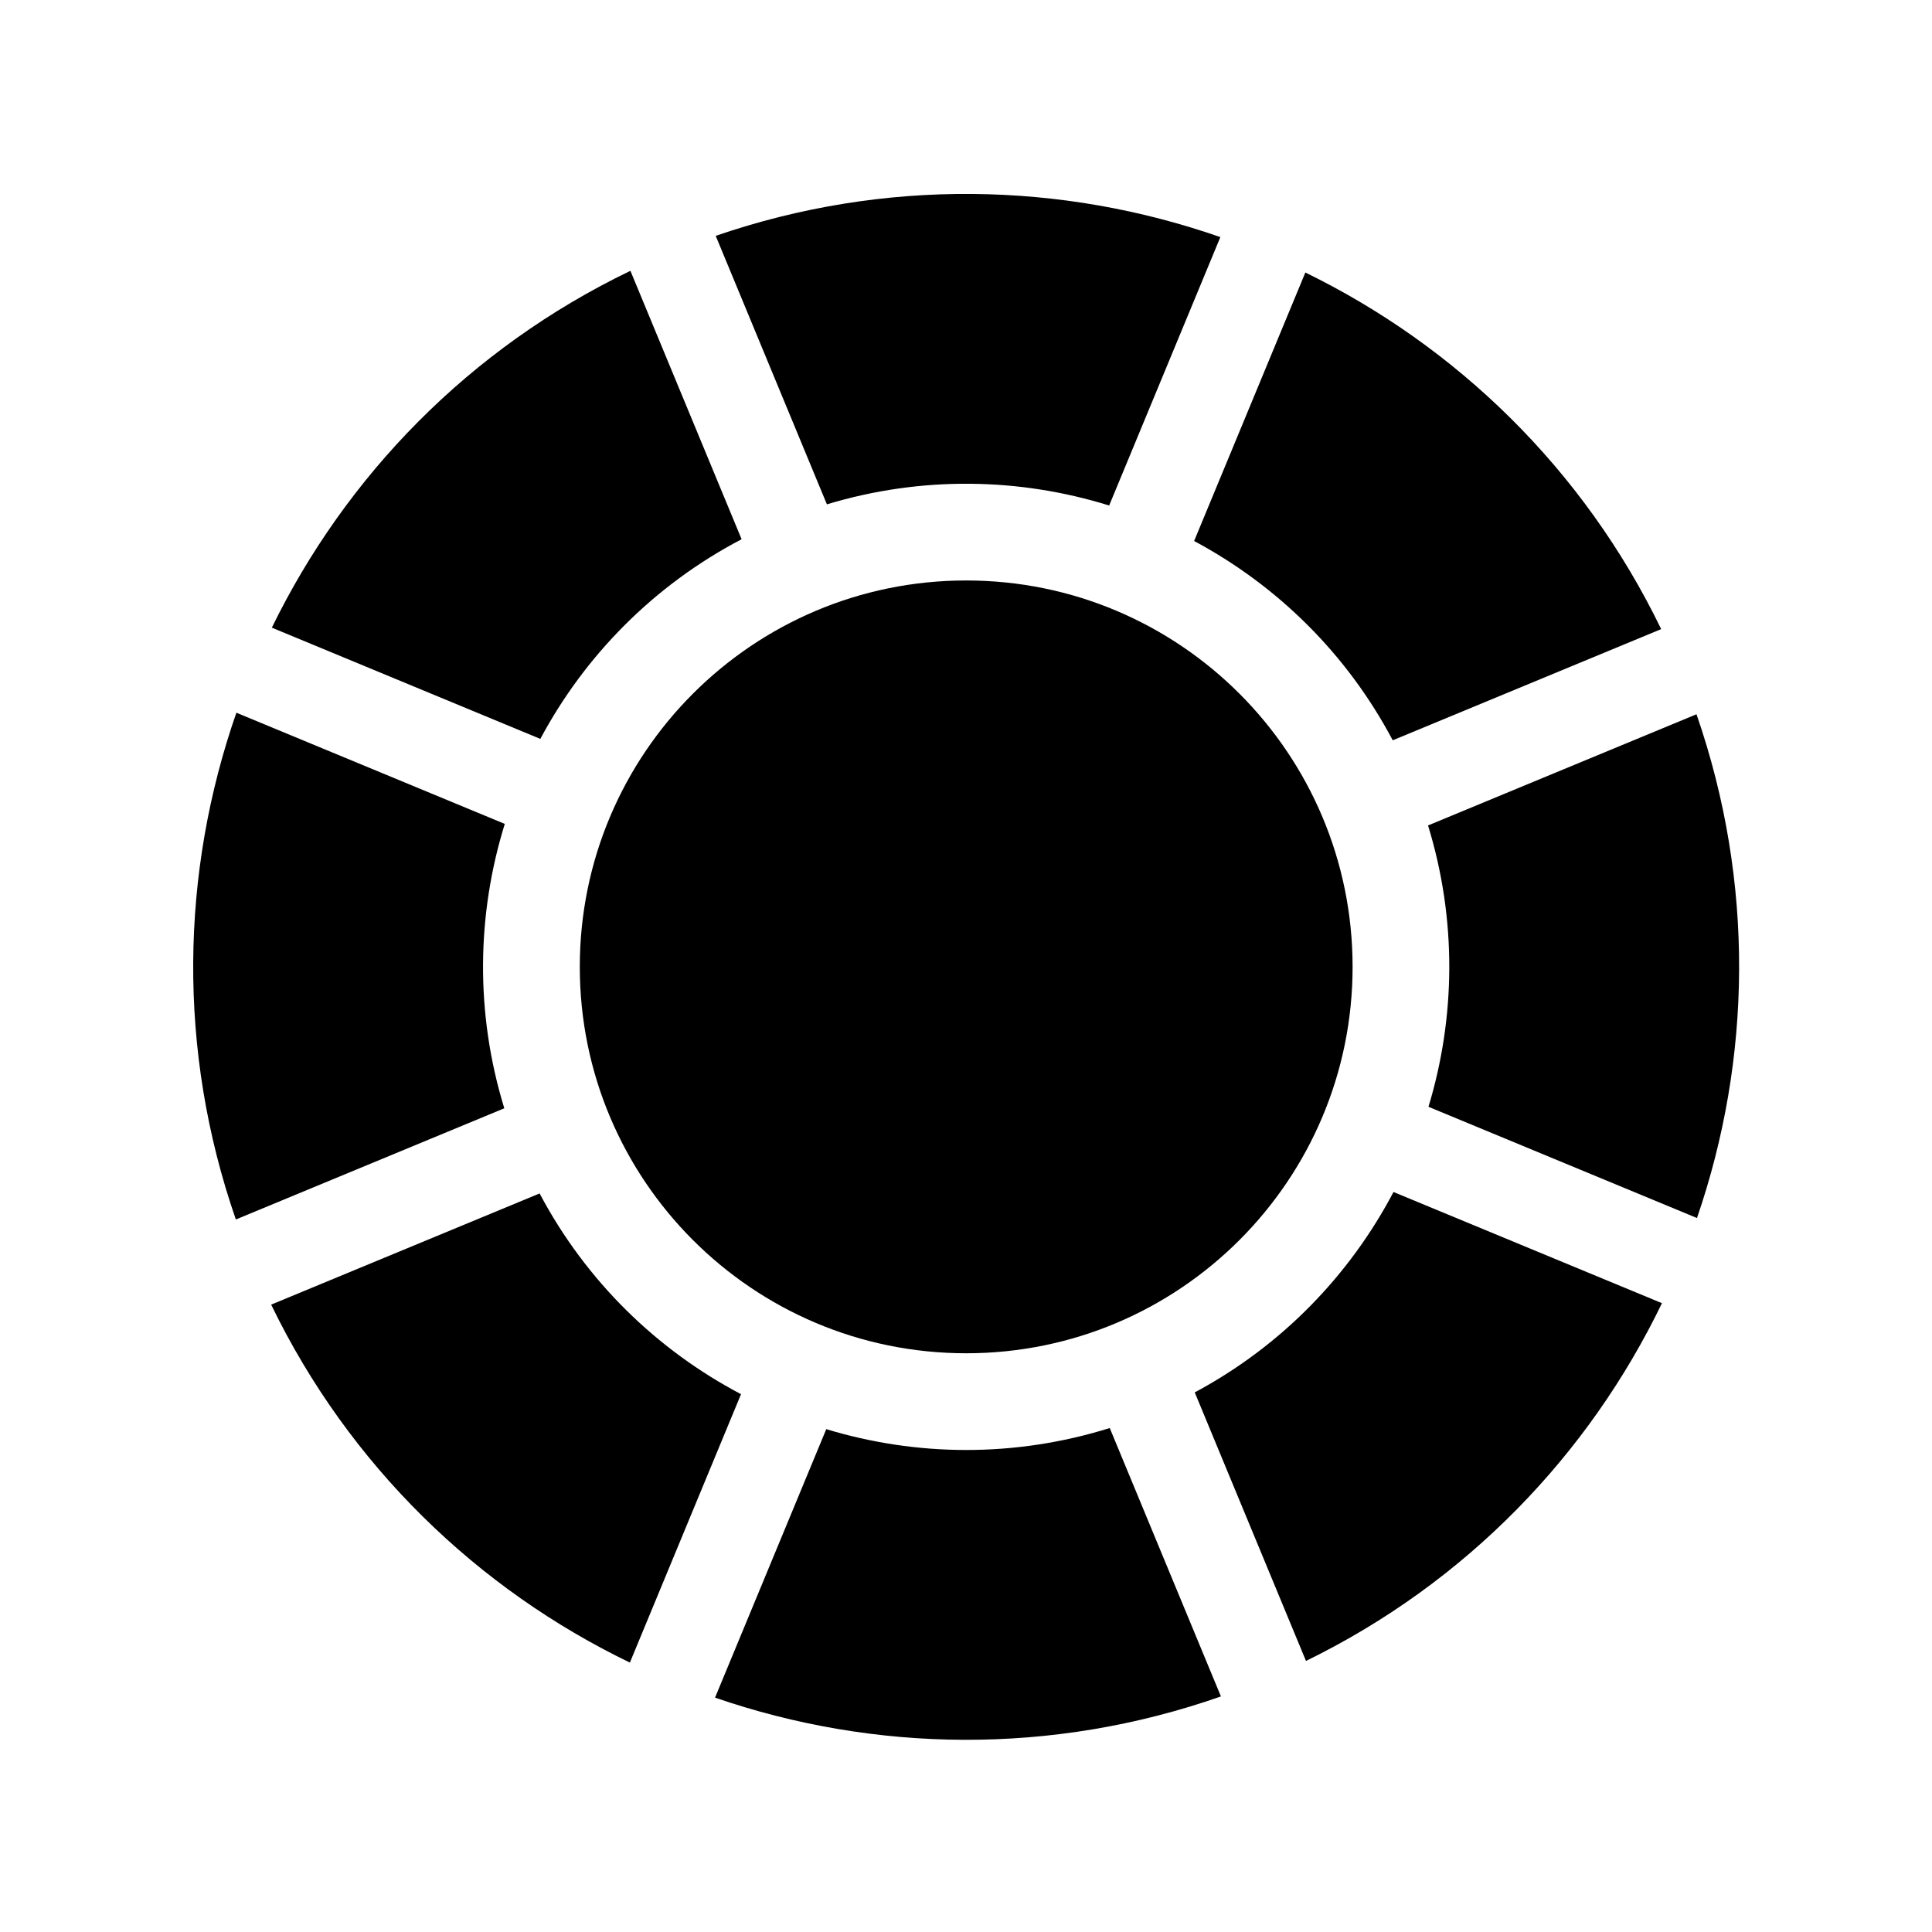
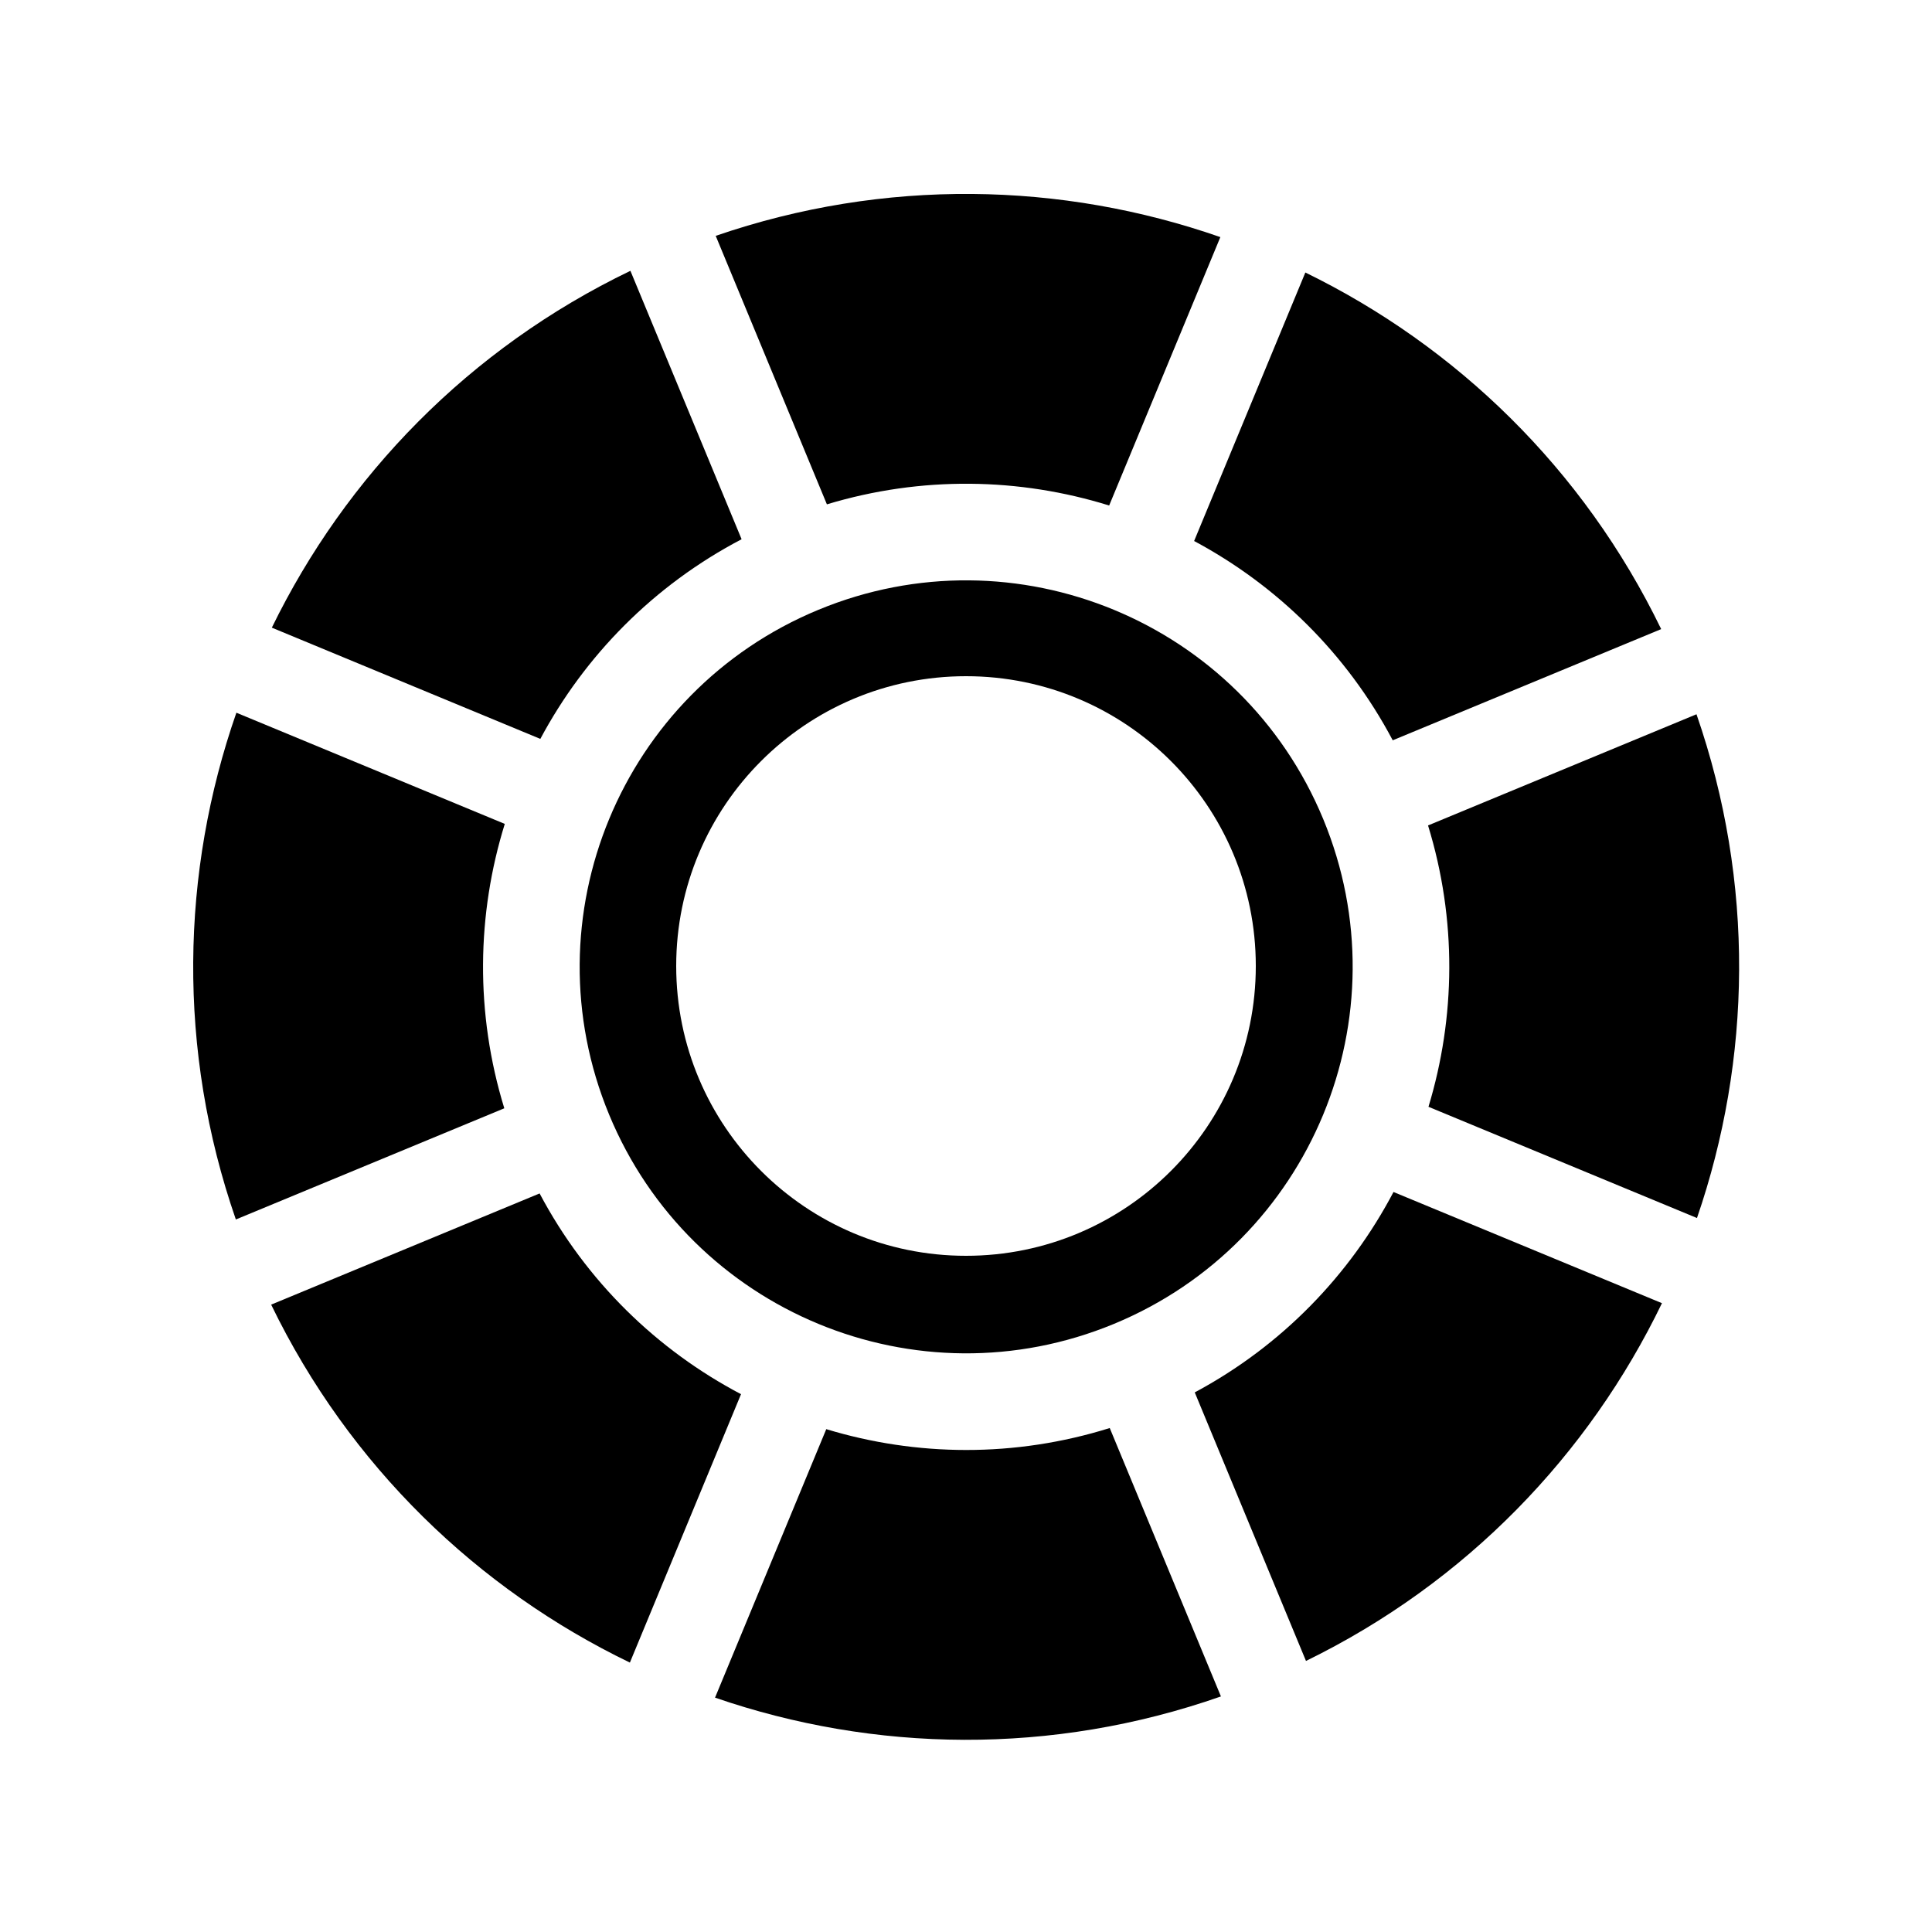
<svg xmlns="http://www.w3.org/2000/svg" version="1.1" id="icon" x="0px" y="0px" viewBox="0 0 400 400" style="enable-background:new 0 0 400 400;" xml:space="preserve">
  <path d="M111.87,152.98c9.18-17.18,23.42-31.78,41.67-41.34l-23.02-55.57c-33.45,16.1-58.96,42.57-74.24,73.88L111.87,152.98z" />
  <path d="M171.2,104.42c19.61-5.93,39.9-5.52,58.44,0.24l23.02-55.57c-32.83-11.45-69.49-12.29-104.48-0.26L171.2,104.42z" />
  <path d="M247.23,112.01c17.05,9.12,31.56,23.2,41.12,41.26l55.58-23.02C327.82,97,301.44,71.64,270.26,56.42L247.23,112.01z" />
  <path d="M295.75,229.15l55.59,23.03c11.29-32.81,12.01-69.39-0.1-104.3l-55.58,23.02C301.66,190.42,301.36,210.64,295.75,229.15z" />
  <path d="M48.94,147.56c-11.5,32.97-12.3,69.79-0.11,104.92l55.58-23.02c-6.07-19.75-5.7-40.21,0.1-58.88L48.94,147.56z" />
  <path d="M288.51,246.79c-9.04,17.17-23.09,31.82-41.15,41.49l23.03,55.6c33.25-16.24,58.57-42.75,73.7-74.07L288.51,246.79z" />
  <path d="M229.76,295.66c-19.67,6.15-40.05,5.89-58.69,0.23l-23.03,55.59c32.95,11.34,69.7,12.02,104.74-0.25L229.76,295.66z" />
  <path d="M153.42,288.65c-17.3-9.1-32.03-23.3-41.7-41.56l-55.58,23.02c16.22,33.46,42.83,58.93,74.27,74.11L153.42,288.65z" />
-   <circle cx="200.04" cy="200.18" r="80" />
+   <path d="M273.95,169.56c-16.91-40.82-63.71-60.2-104.53-43.3c-40.82,16.91-60.2,63.71-43.3,104.53  c16.91,40.82,63.71,60.2,104.53,43.3S290.85,210.38,273.95,169.56z M200,260c-33.14,0-60-26.86-60-60s26.86-60,60-60s60,26.86,60,60  S233.14,260,200,260z" />
</svg>
